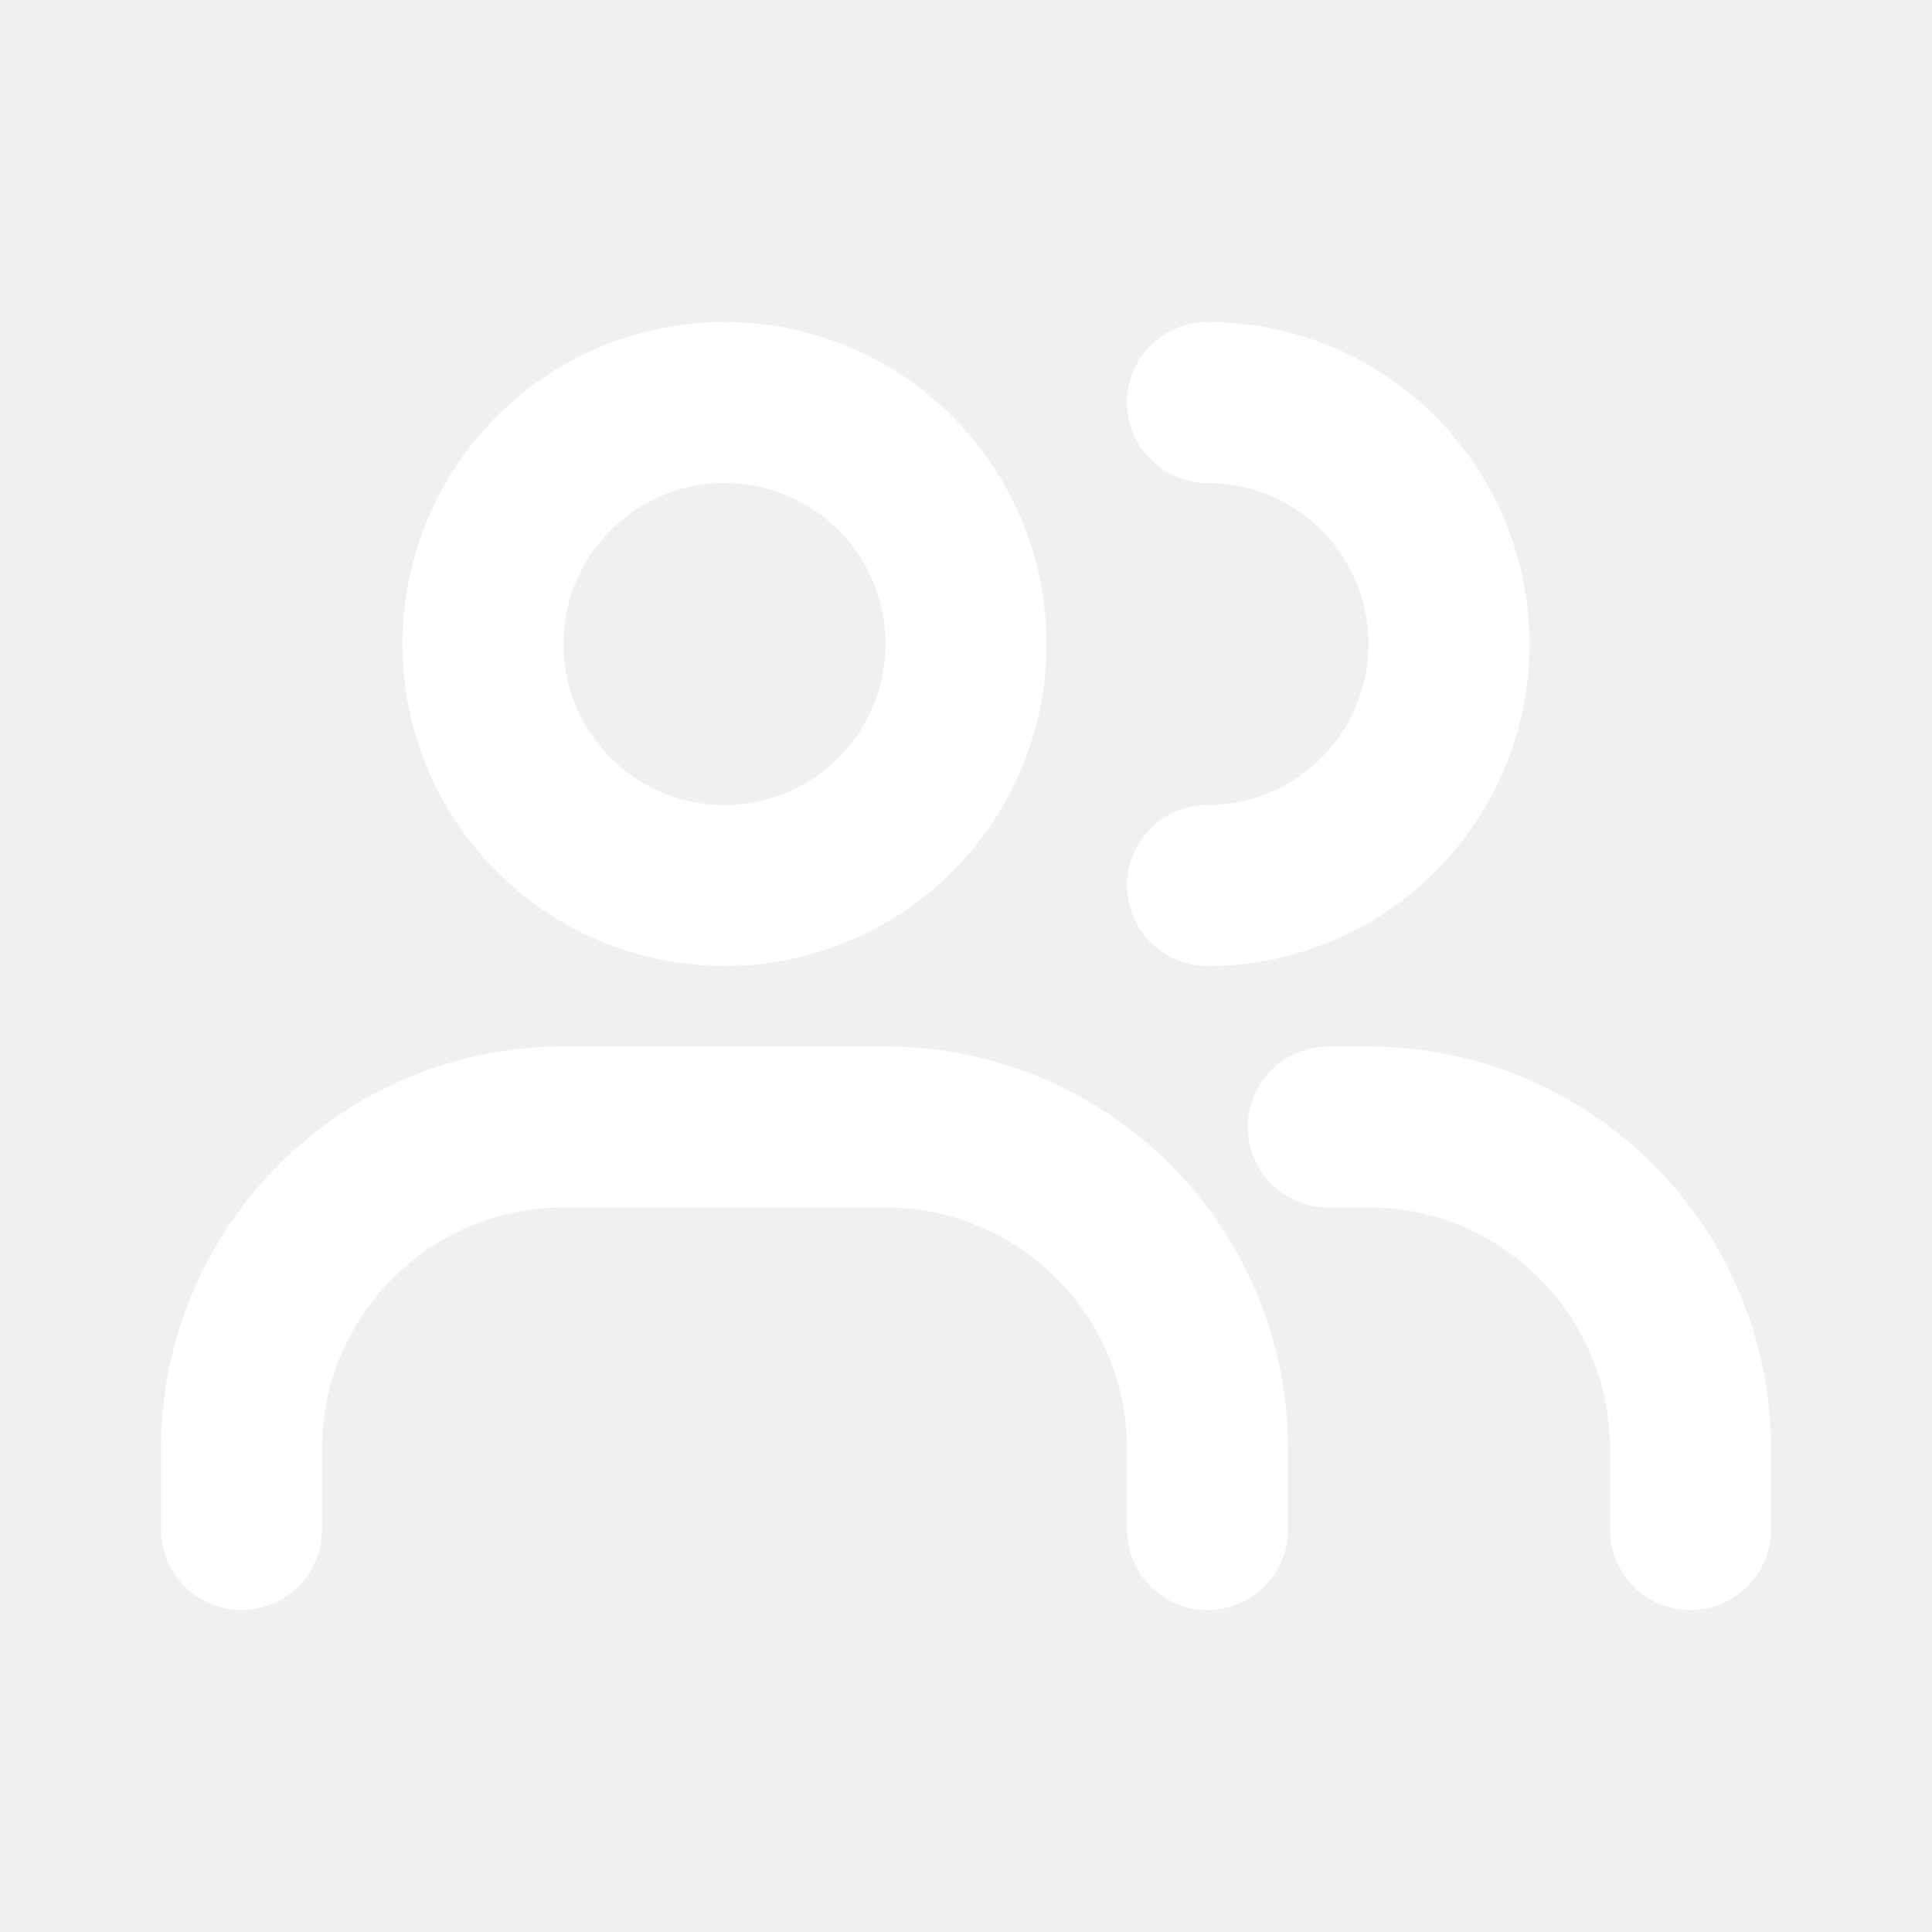
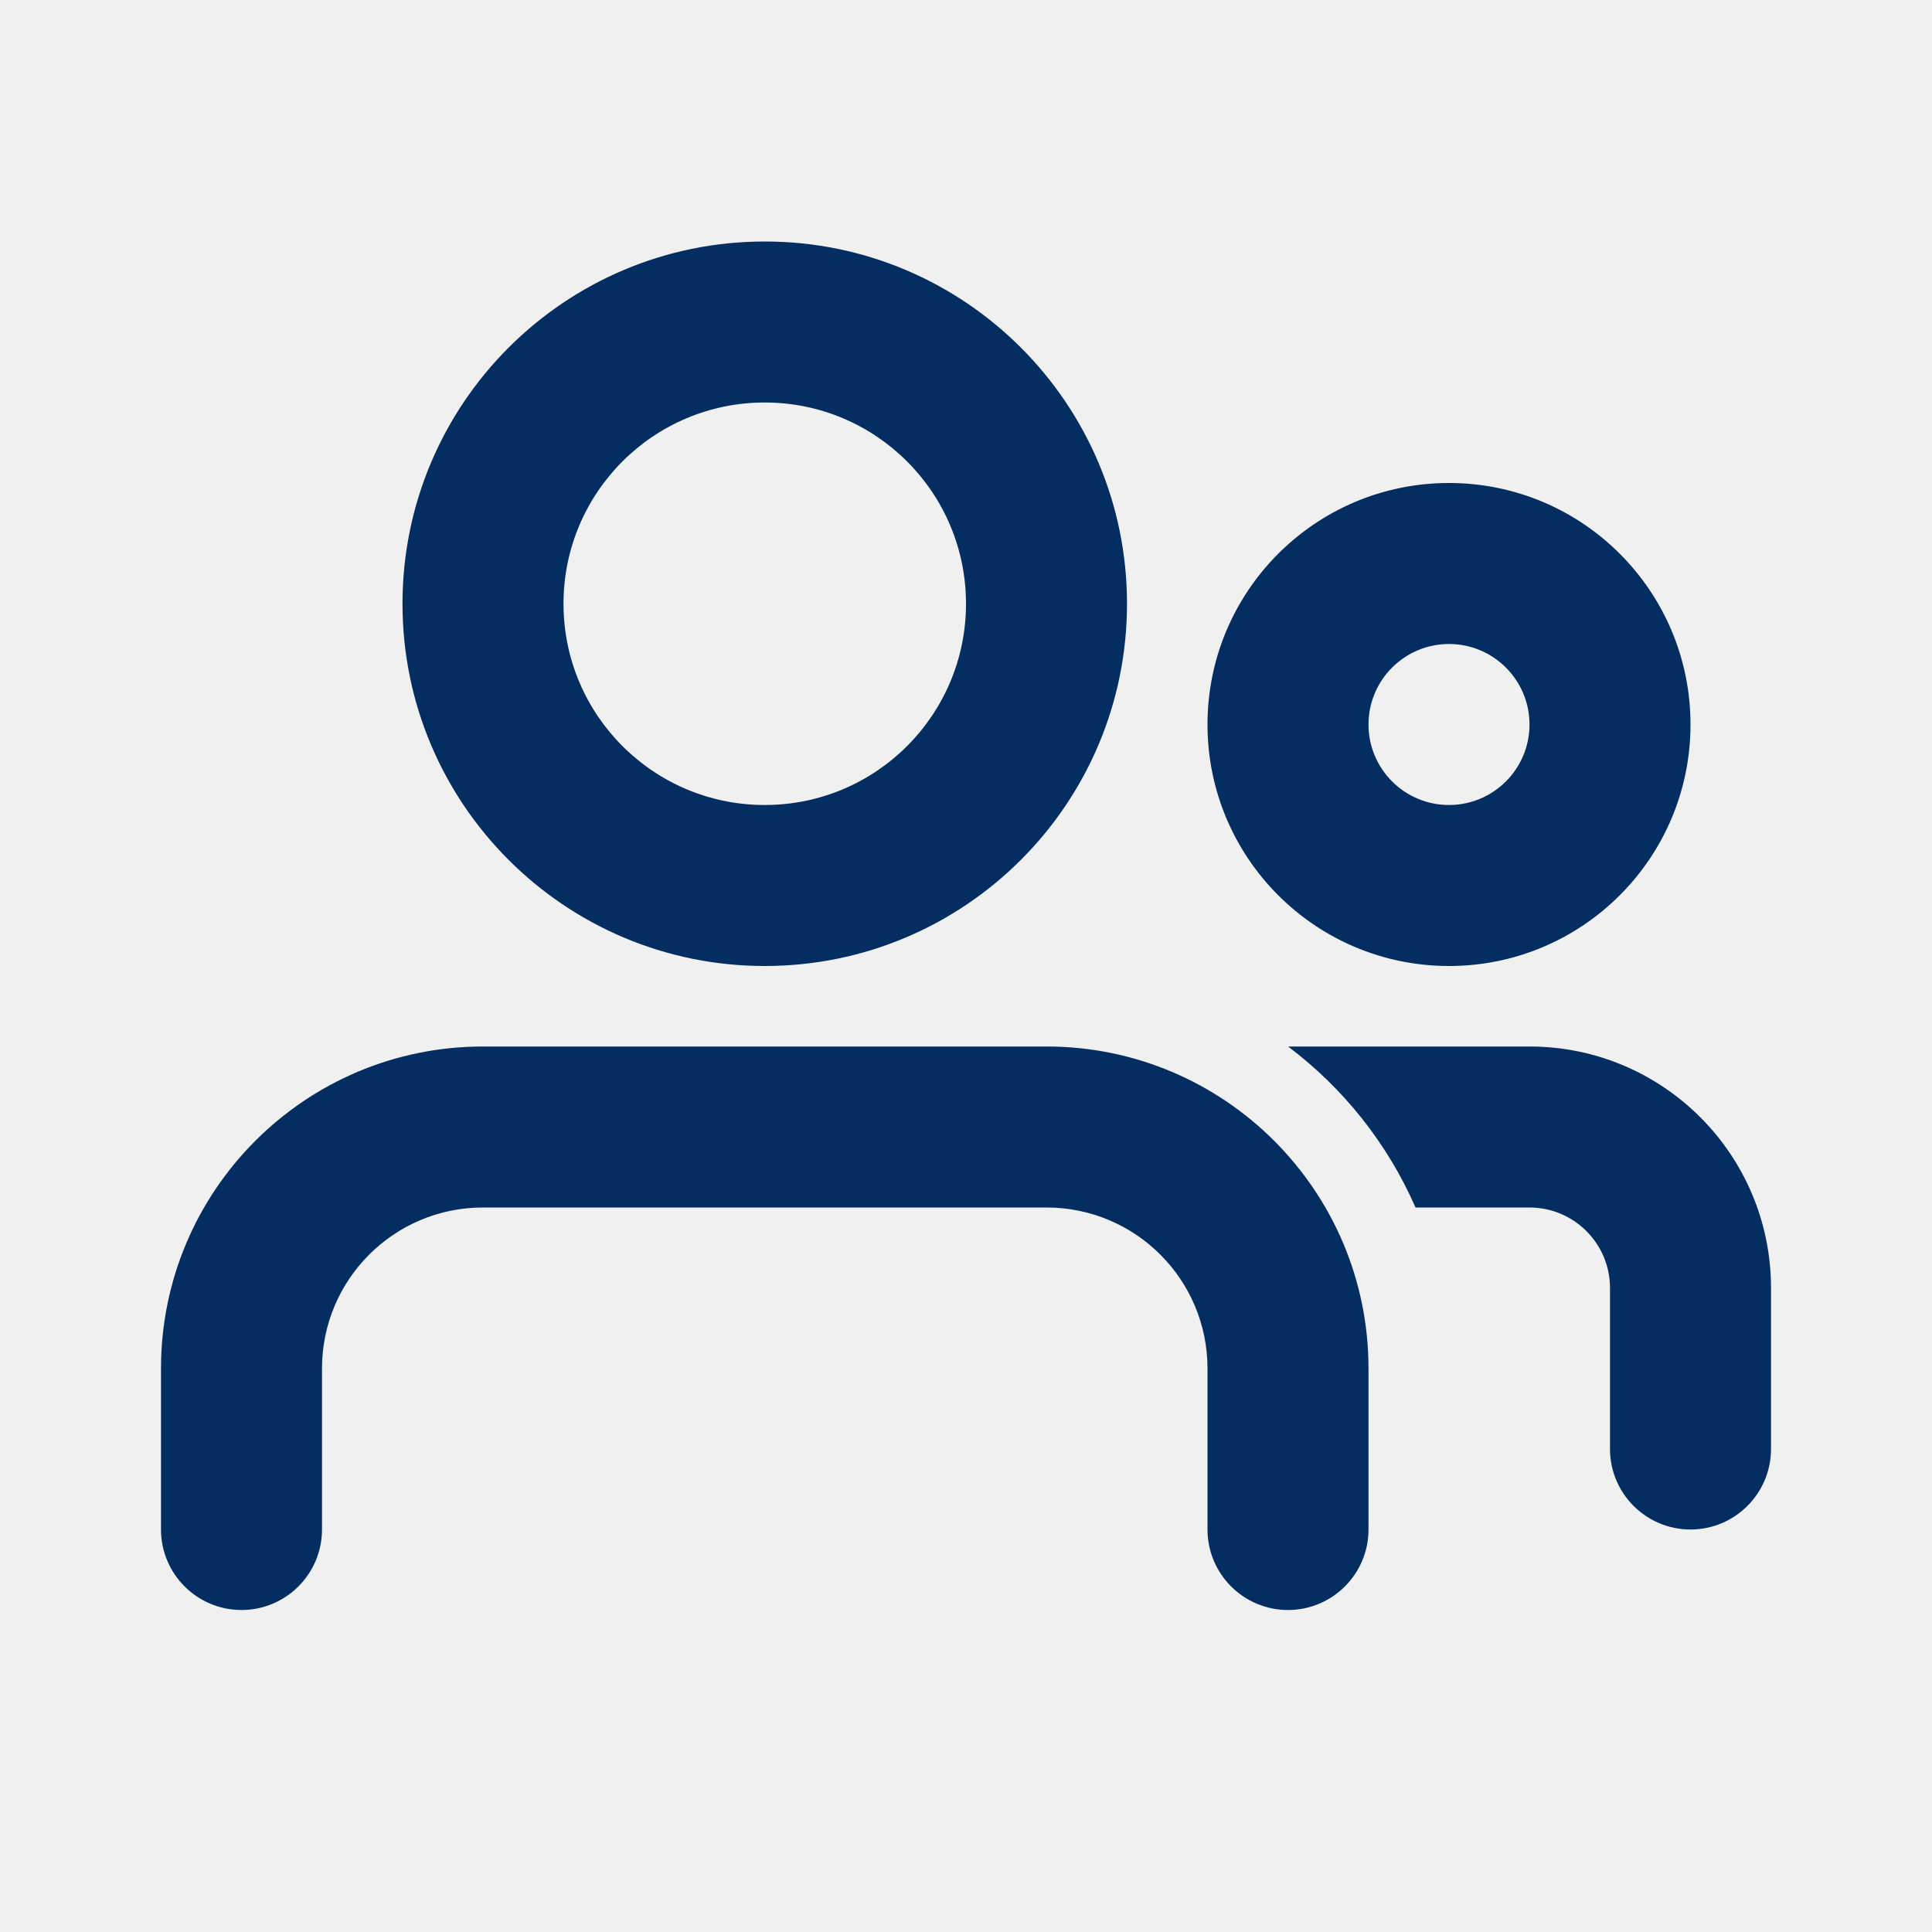
- <svg xmlns="http://www.w3.org/2000/svg" width="800px" height="800px" viewBox="0 0 24 24" fill="none">
+ <svg xmlns="http://www.w3.org/2000/svg" width="800px" height="800px" viewBox="0 0 24 24" version="1.1" fill="#042d62">
  <g id="SVGRepo_bgCarrier" stroke-width="0" />
  <g id="SVGRepo_tracerCarrier" stroke-linecap="round" stroke-linejoin="round" />
  <g id="SVGRepo_iconCarrier">
-     <path d="M3 19V18C3 15.791 4.791 14 7 14H11C13.209 14 15 15.791 15 18V19M15 11C16.657 11 18 9.657 18 8C18 6.343 16.657 5 15 5M21 19V18C21 15.791 19.209 14 17 14H16.5M12 8C12 9.657 10.657 11 9 11C7.343 11 6 9.657 6 8C6 6.343 7.343 5 9 5C10.657 5 12 6.343 12 8Z" stroke="#ffffff" stroke-width="2" stroke-linecap="round" stroke-linejoin="round" />
+     <g id="页面-1" stroke="none" stroke-width="1" fill="none" fill-rule="evenodd">
+       <g id="User" transform="translate(-480, 0)">
+         <g id="group_line" transform="translate(480, 0)">
+           <path d="M24,0 L24,24 L0,24 L0,0 L24,0 Z M12.593,23.258 L12.582,23.26 L12.511,23.295 L12.492,23.299 L12.492,23.299 L12.477,23.295 L12.406,23.26 C12.396,23.256 12.387,23.259 12.382,23.265 L12.378,23.276 L12.361,23.703 L12.366,23.723 L12.377,23.736 L12.48,23.81 L12.495,23.814 L12.495,23.814 L12.507,23.81 L12.611,23.736 L12.623,23.72 L12.623,23.72 L12.627,23.703 L12.61,23.276 C12.608,23.266 12.601,23.259 12.593,23.258 L12.593,23.258 Z M12.858,23.145 L12.845,23.147 L12.66,23.24 L12.65,23.25 L12.65,23.25 L12.647,23.261 L12.665,23.691 L12.67,23.703 L12.67,23.703 L12.678,23.71 L12.879,23.803 C12.891,23.807 12.902,23.803 12.908,23.795 L12.912,23.781 L12.878,23.167 C12.875,23.155 12.867,23.147 12.858,23.145 L12.858,23.145 Z M12.143,23.147 C12.133,23.142 12.122,23.145 12.116,23.153 L12.11,23.167 L12.076,23.781 C12.075,23.793 12.083,23.802 12.093,23.805 L12.108,23.803 L12.309,23.71 L12.319,23.702 L12.319,23.702 L12.323,23.691 L12.34,23.261 L12.337,23.249 L12.337,23.249 L12.328,23.24 L12.143,23.147 Z" id="MingCute" fill-rule="nonzero"> </path>
+           <path d="M13,13 C15.209,13 17,14.791 17,17 L17,19 C17,19.552 16.552,20 16,20 C15.448,20 15,19.552 15,19 L15,17 C15,15.895 14.105,15 13,15 L6,15 C4.895,15 4,15.895 4,17 L4,19 C4,19.552 3.552,20 3,20 C2.448,20 2,19.552 2,19 L2,17 C2,14.791 3.791,13 6,13 L13,13 Z M19,13 C20.657,13 22,14.343 22,16 L22,18 C22,18.552 21.552,19 21,19 C20.448,19 20,18.552 20,18 L20,16 C20,15.448 19.552,15 19,15 L17.584,15 C17.236,14.204 16.687,13.516 16.001,13 L19,13 Z M9.5,3 C11.985,3 14,5.015 14,7.5 C14,9.985 11.985,12 9.5,12 C7.015,12 5,9.985 5,7.5 C5,5.015 7.015,3 9.5,3 Z M18,6 C19.657,6 21,7.343 21,9 C21,10.657 19.657,12 18,12 C16.343,12 15,10.657 15,9 C15,7.343 16.343,6 18,6 Z M9.5,5 C8.119,5 7,6.119 7,7.5 C7,8.881 8.119,10 9.5,10 C10.881,10 12,8.881 12,7.5 C12,6.119 10.881,5 9.5,5 Z M18,8 C17.448,8 17,8.448 17,9 C17,9.552 17.448,10 18,10 C18.552,10 19,9.552 19,9 C19,8.448 18.552,8 18,8 Z" id="形状" fill="#042d62"> </path>
+         </g>
+       </g>
+     </g>
  </g>
</svg>
